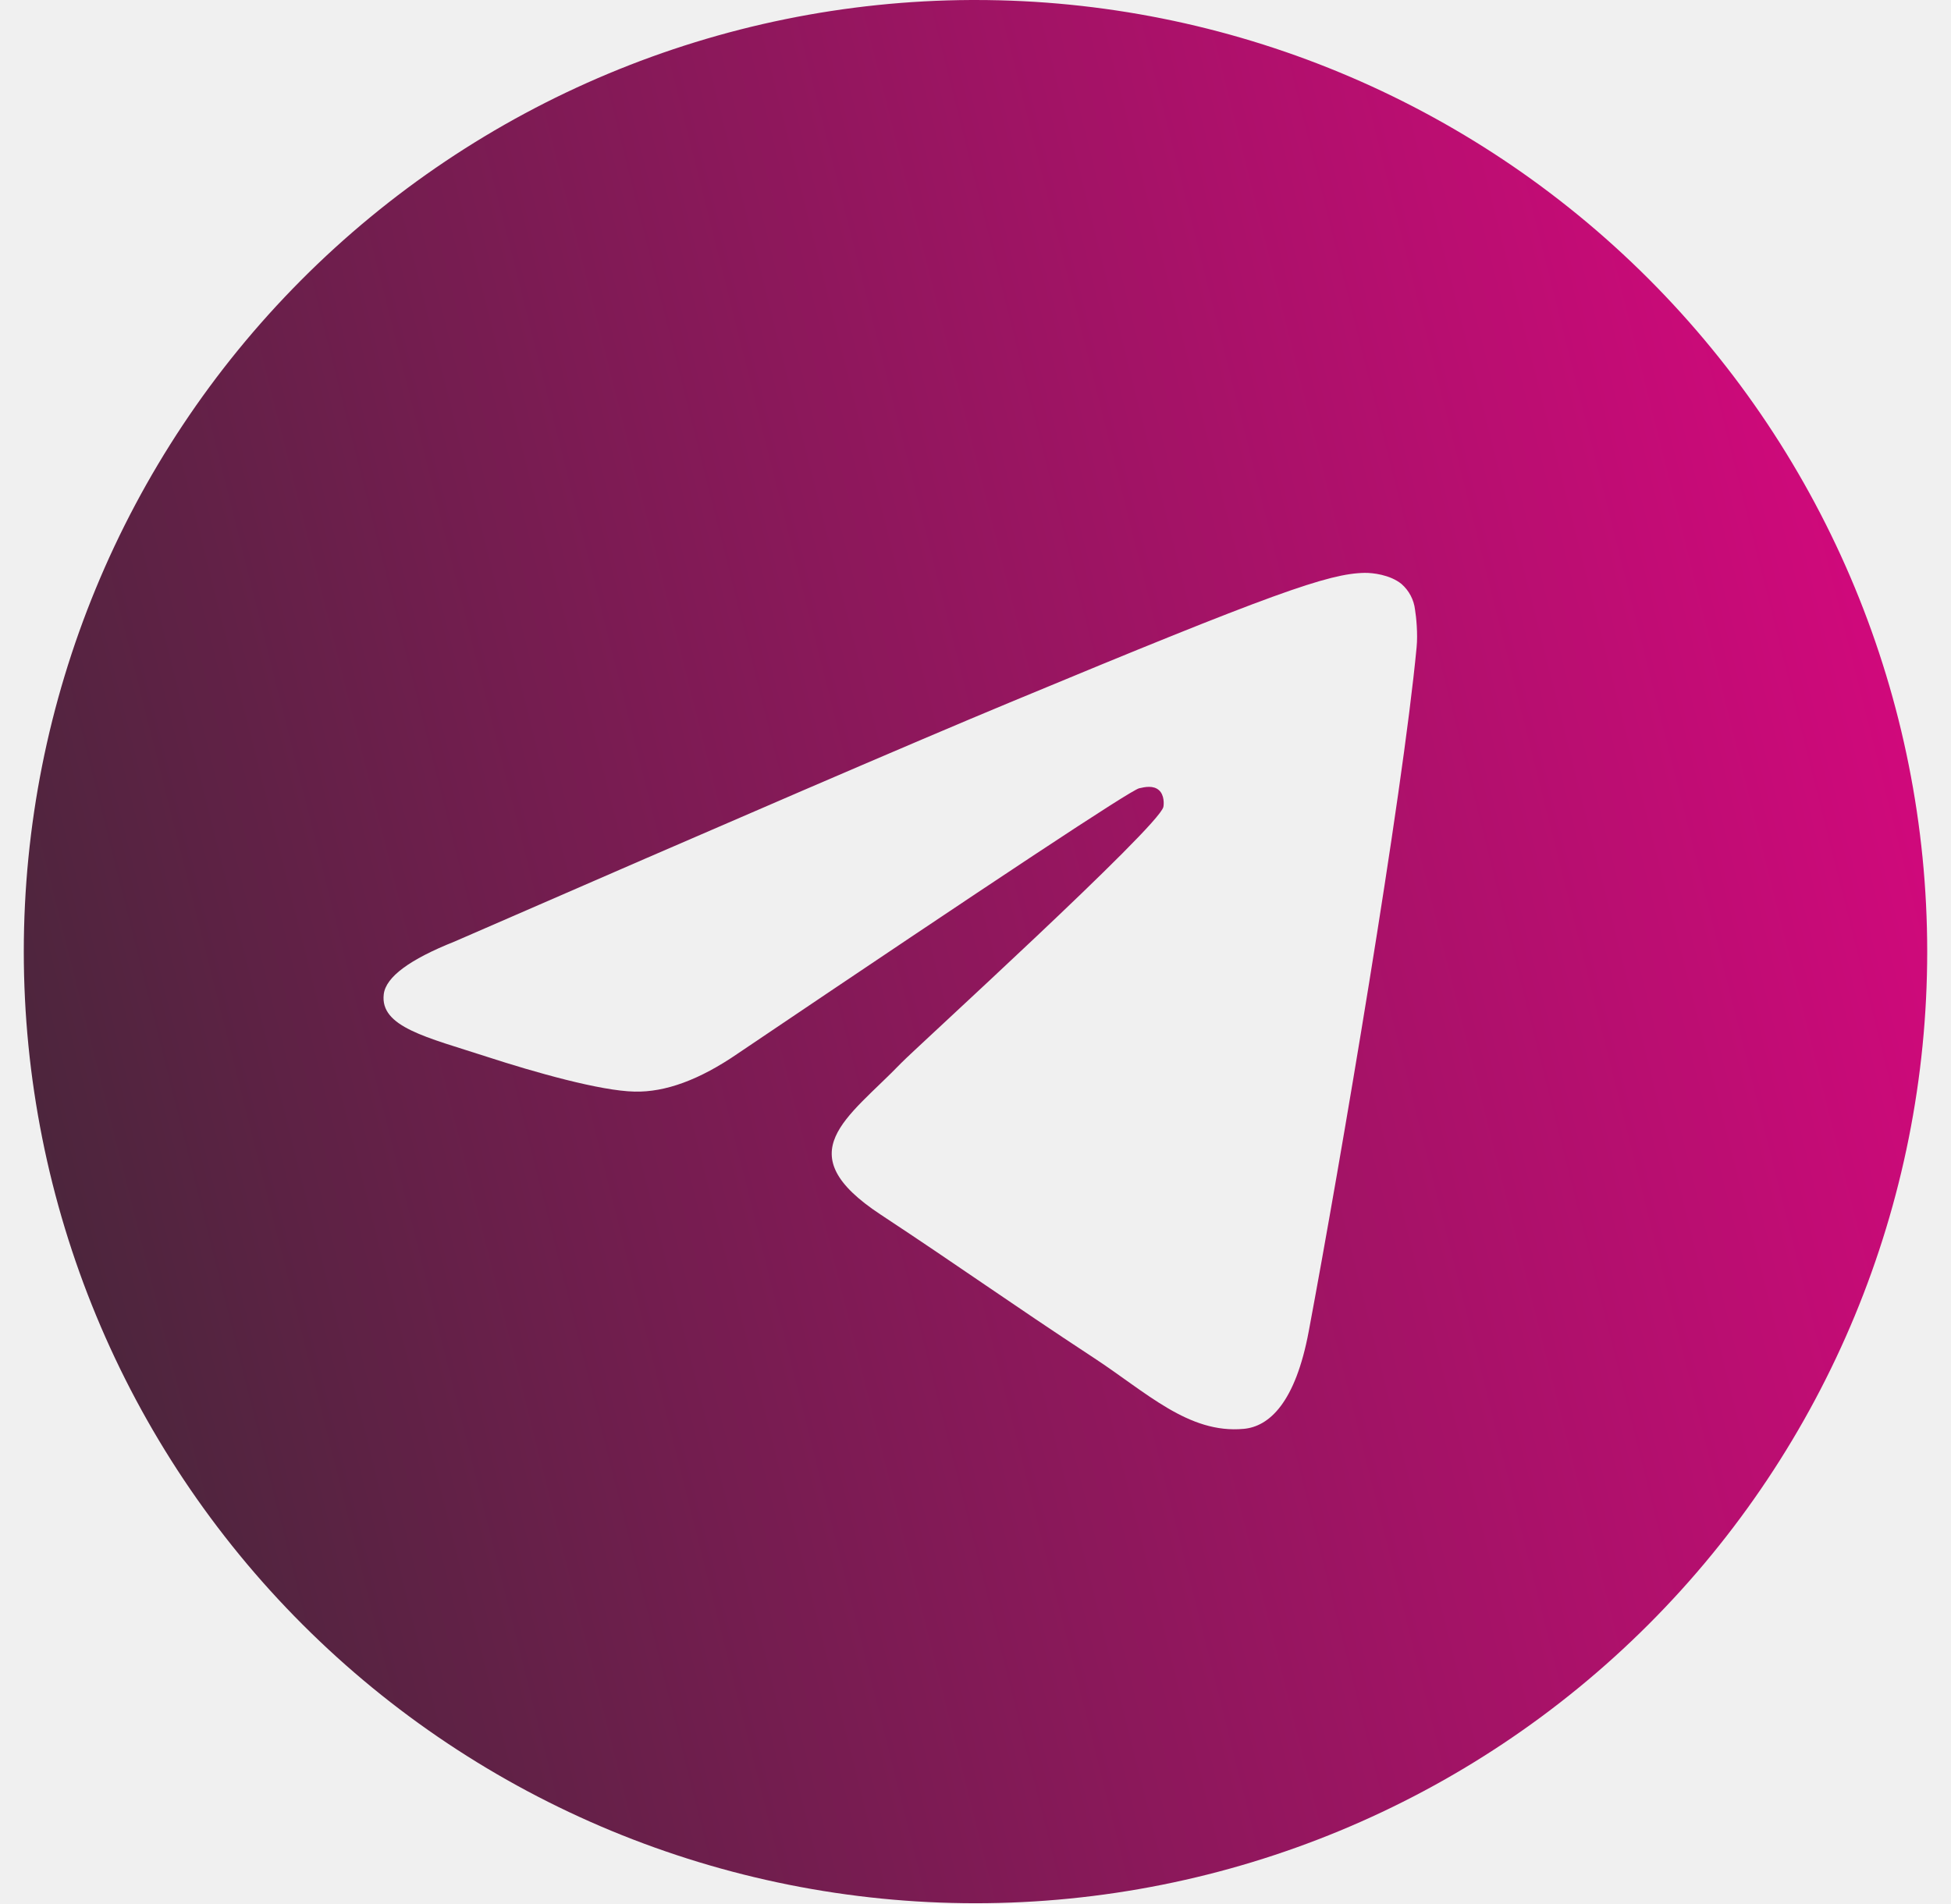
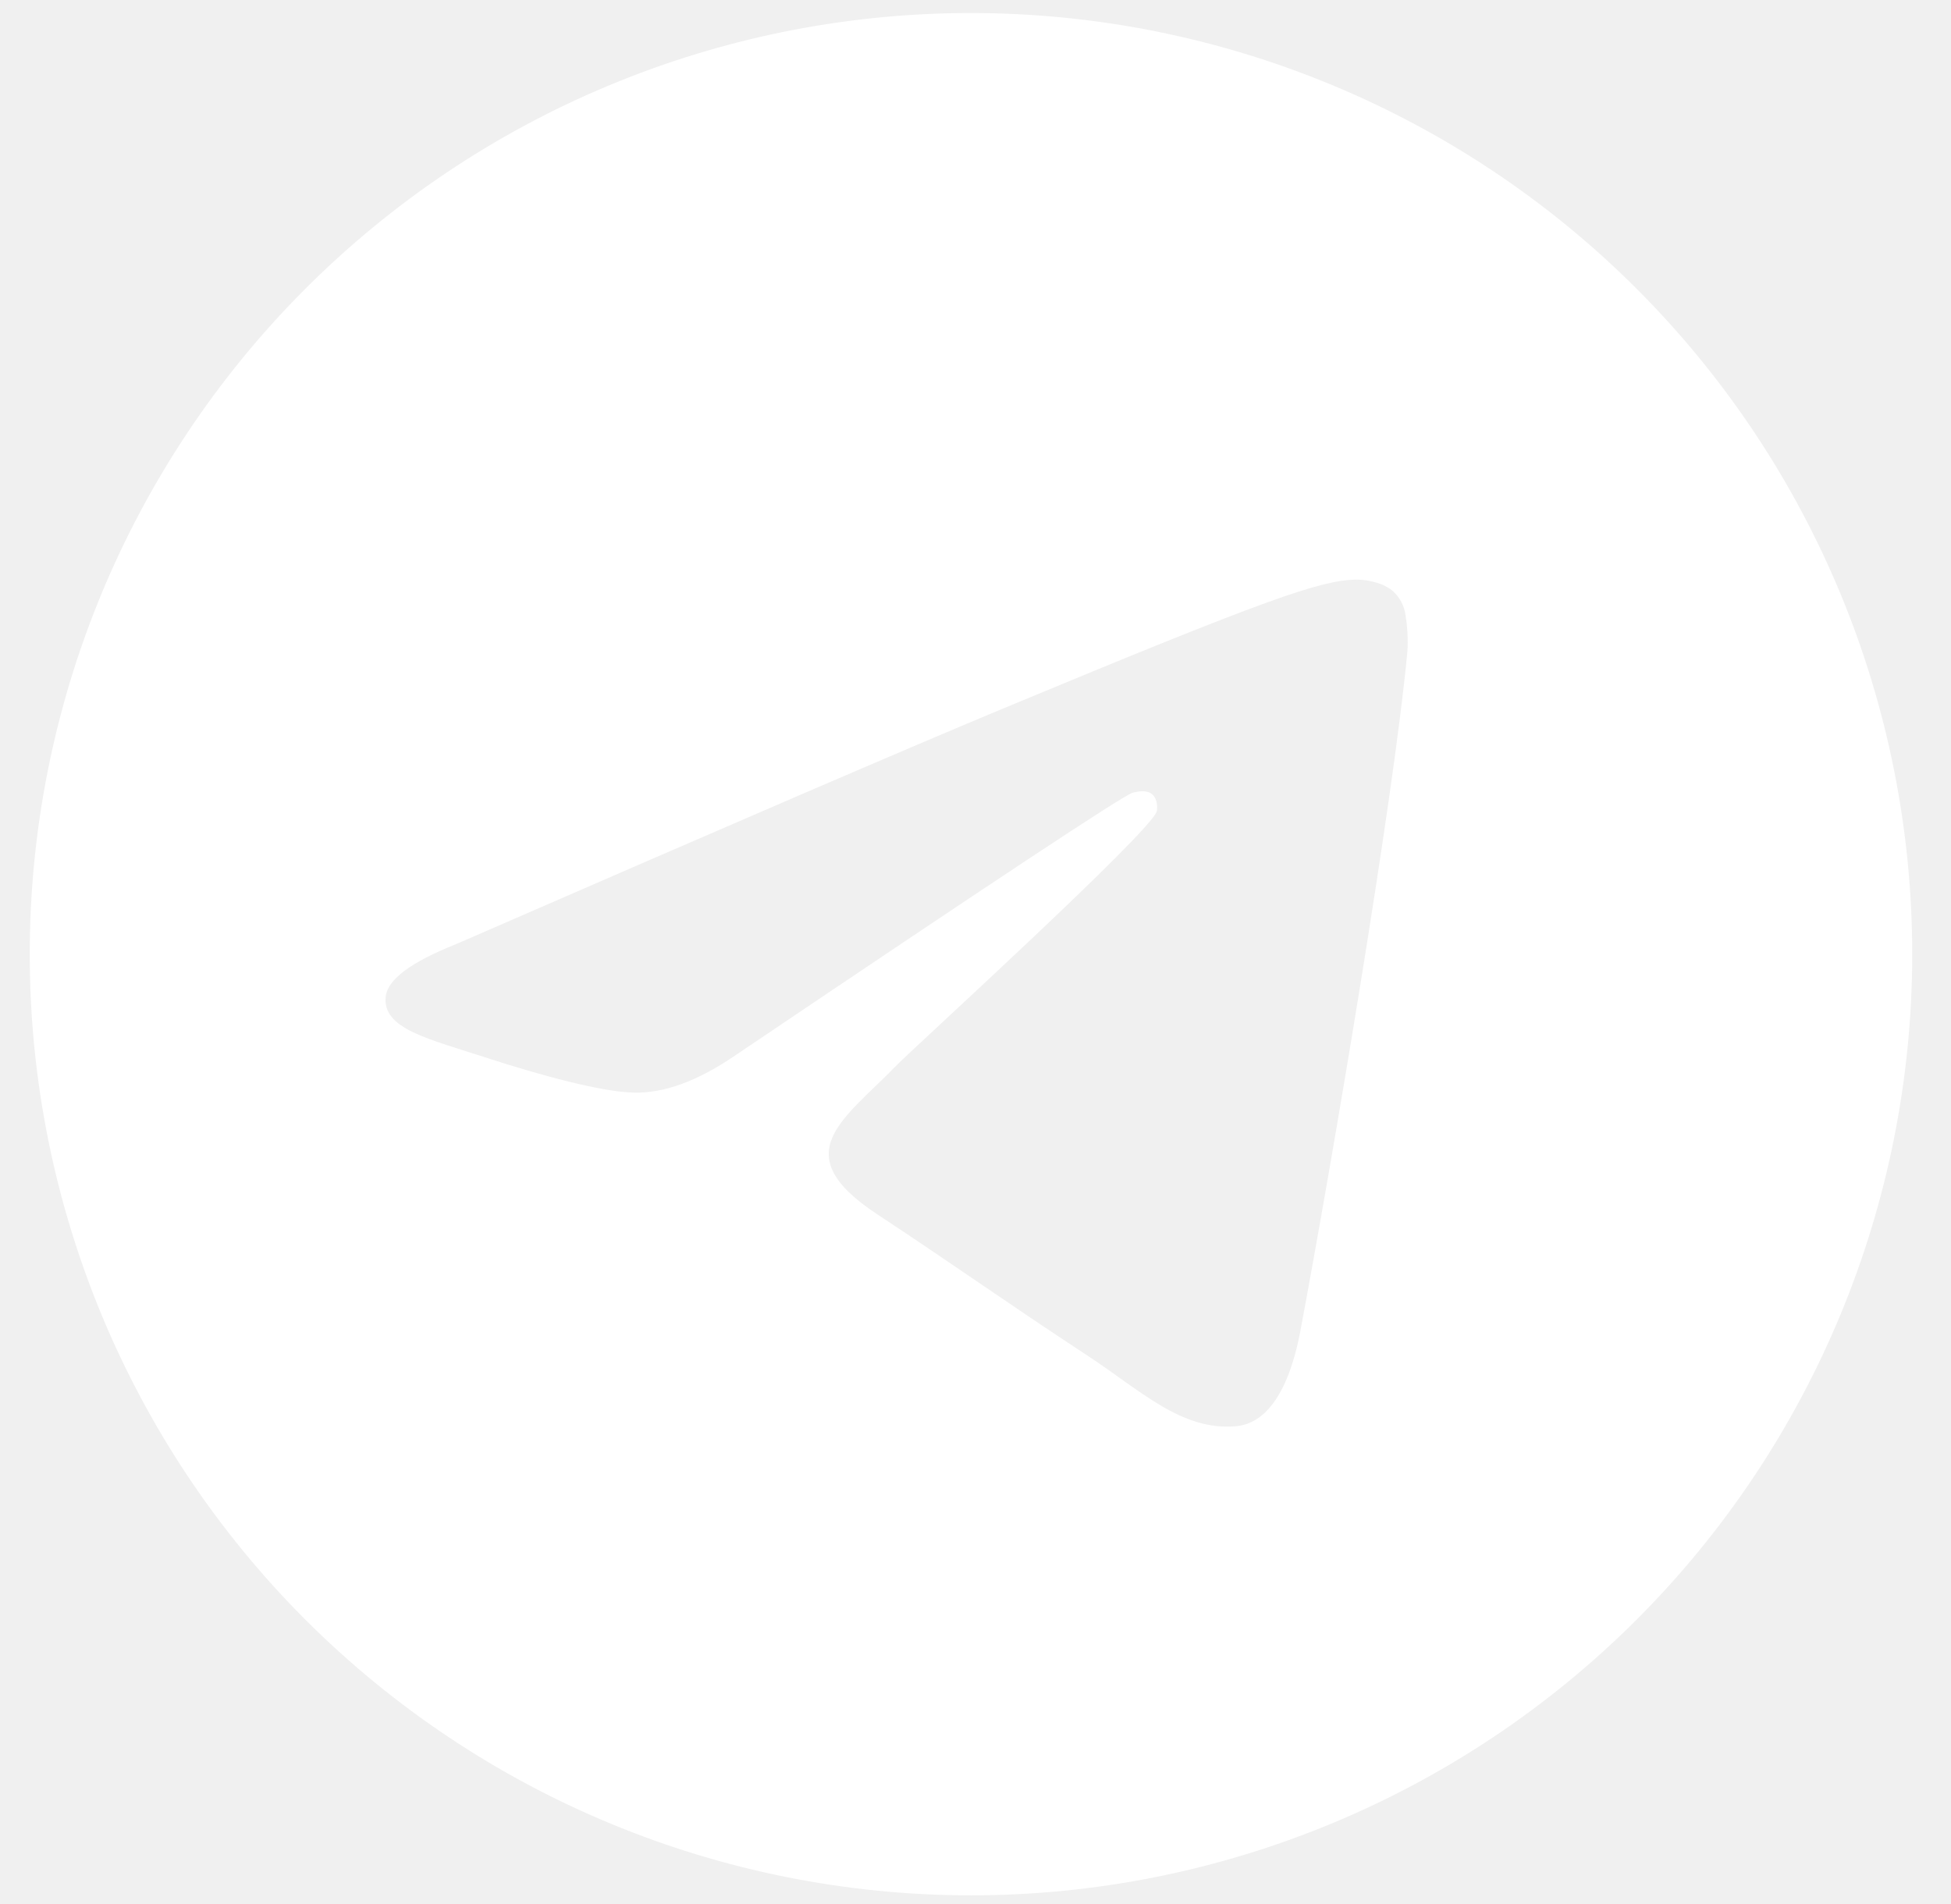
<svg xmlns="http://www.w3.org/2000/svg" width="41" height="40" viewBox="0 0 41 40" fill="none">
-   <g clip-path="url(#clip0_1115_18496)">
-     <path d="M20.407 5.44445e-05C15.118 0.025 10.055 2.143 6.325 5.891C2.594 9.639 0.5 14.712 0.5 20C0.5 25.304 2.607 30.392 6.358 34.142C10.109 37.893 15.196 40 20.5 40C25.804 40 30.891 37.893 34.642 34.142C38.393 30.392 40.5 25.304 40.5 20C40.5 14.696 38.393 9.609 34.642 5.858C30.891 2.107 25.804 5.44445e-05 20.5 5.44445e-05C20.469 -1.81482e-05 20.438 -1.81482e-05 20.407 5.44445e-05ZM28.677 12.04C28.843 12.037 29.212 12.078 29.452 12.273C29.611 12.412 29.713 12.605 29.737 12.815C29.763 12.97 29.797 13.325 29.77 13.602C29.47 16.765 28.167 24.438 27.503 27.98C27.223 29.48 26.672 29.982 26.137 30.03C24.977 30.138 24.095 29.263 22.97 28.527C21.21 27.372 20.215 26.653 18.507 25.527C16.532 24.227 17.812 23.51 18.937 22.343C19.232 22.037 24.348 17.382 24.448 16.96C24.46 16.907 24.472 16.71 24.355 16.607C24.238 16.503 24.065 16.538 23.94 16.567C23.763 16.607 20.952 18.467 15.505 22.142C14.705 22.692 13.983 22.958 13.335 22.942C12.622 22.928 11.248 22.54 10.227 22.208C8.973 21.8 7.978 21.585 8.065 20.893C8.11 20.533 8.607 20.165 9.553 19.788C15.383 17.248 19.27 15.573 21.217 14.765C26.77 12.455 27.925 12.053 28.677 12.04Z" fill="url(#paint0_linear_1115_18496)" />
+   <g clip-path="url(#clip0_182_6100)">
+     <path d="M20.313 0.274C15.083 0.298 10.075 2.393 6.386 6.1C2.696 9.807 0.625 14.824 0.625 20.054C0.625 25.3 2.709 30.331 6.418 34.041C10.128 37.75 15.159 39.834 20.405 39.834C25.651 39.834 30.682 37.75 34.392 34.041C38.102 30.331 40.185 25.3 40.185 20.054C40.185 14.808 38.102 9.777 34.392 6.067C30.682 2.358 25.651 0.274 20.405 0.274C20.375 0.274 20.344 0.274 20.313 0.274ZM28.492 12.182C28.657 12.178 29.021 12.22 29.259 12.412C29.416 12.549 29.517 12.741 29.54 12.948C29.567 13.101 29.6 13.453 29.573 13.726C29.277 16.855 27.988 24.444 27.332 27.947C27.055 29.43 26.509 29.926 25.98 29.974C24.833 30.081 23.961 29.216 22.848 28.487C21.107 27.345 20.123 26.634 18.434 25.52C16.48 24.234 17.746 23.526 18.859 22.372C19.151 22.069 24.211 17.465 24.31 17.048C24.322 16.995 24.333 16.8 24.218 16.698C24.102 16.596 23.931 16.631 23.807 16.659C23.633 16.698 20.852 18.538 15.465 22.172C14.674 22.716 13.96 22.98 13.319 22.963C12.614 22.95 11.255 22.566 10.245 22.238C9.005 21.834 8.021 21.622 8.107 20.938C8.151 20.582 8.643 20.217 9.579 19.845C15.345 17.333 19.189 15.676 21.114 14.877C26.606 12.592 27.749 12.195 28.492 12.182Z" fill="white" />
  </g>
  <defs>
-     <linearGradient id="paint0_linear_1115_18496" x1="0.5" y1="42.143" x2="48.095" y2="30.155" gradientUnits="userSpaceOnUse">
-       <stop stop-color="#3D2935" />
-       <stop offset="1" stop-color="#DE0682" />
-     </linearGradient>
-     <clipPath id="clip0_1115_18496">
-       <rect width="40" height="40" fill="white" transform="translate(0.5)" />
+     <clipPath id="clip0_182_6100">
+       <rect width="39.56" height="39.56" fill="white" transform="translate(0.625 0.274414)" />
    </clipPath>
  </defs>
</svg>
